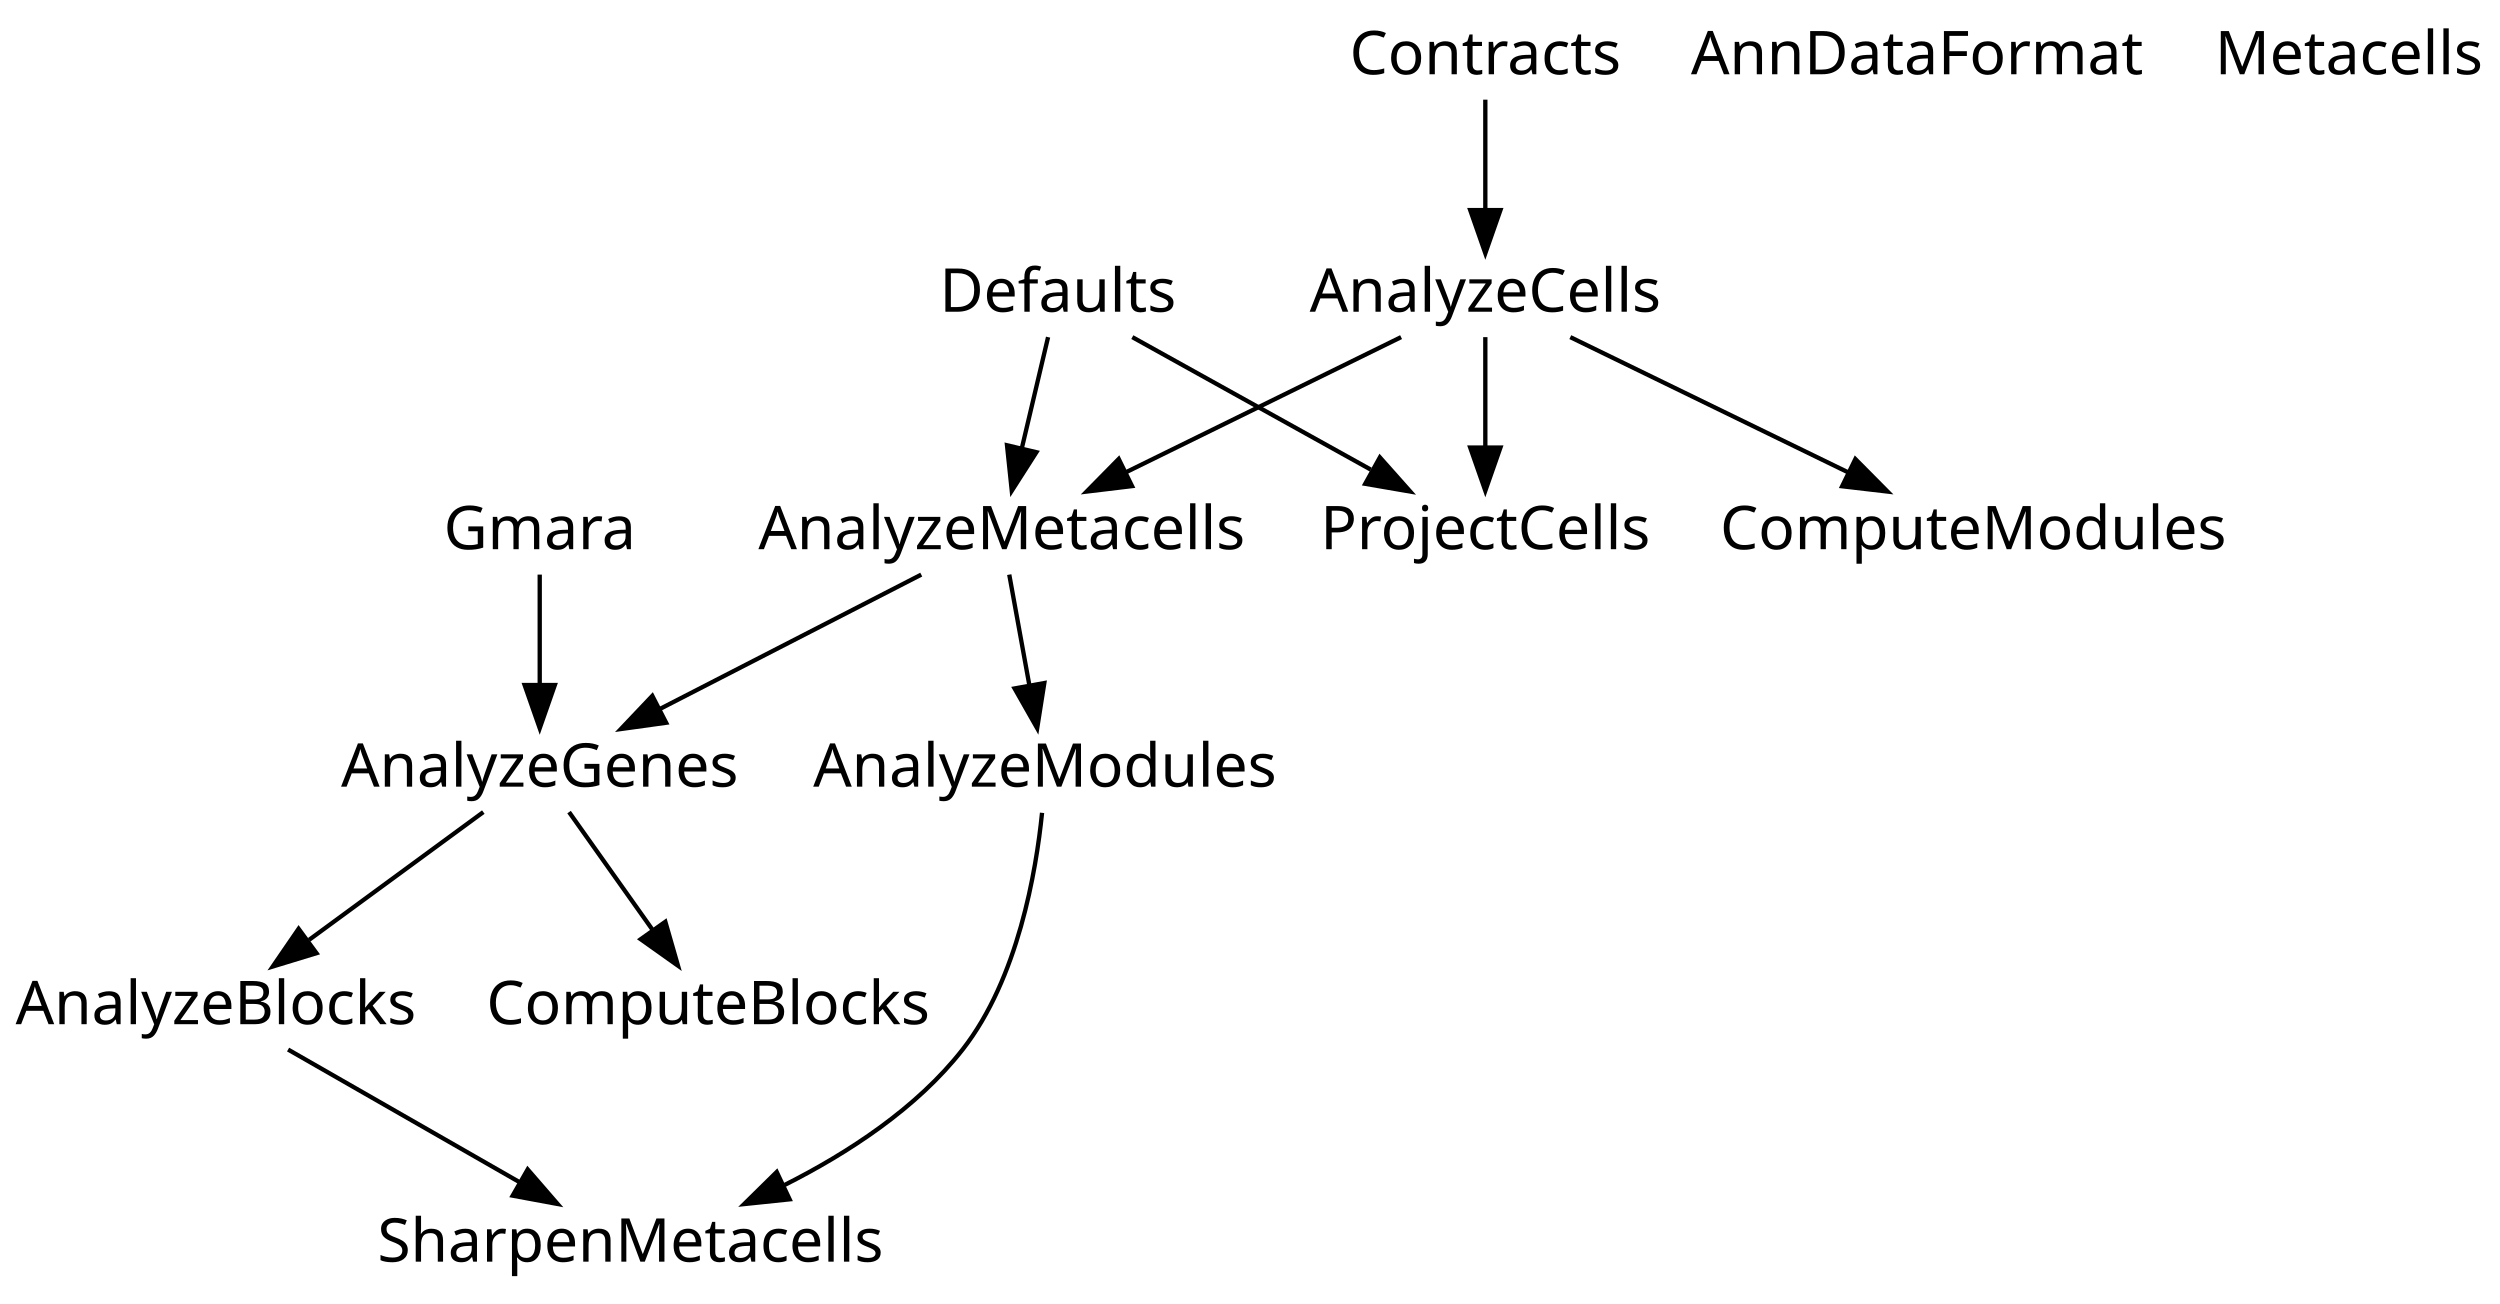
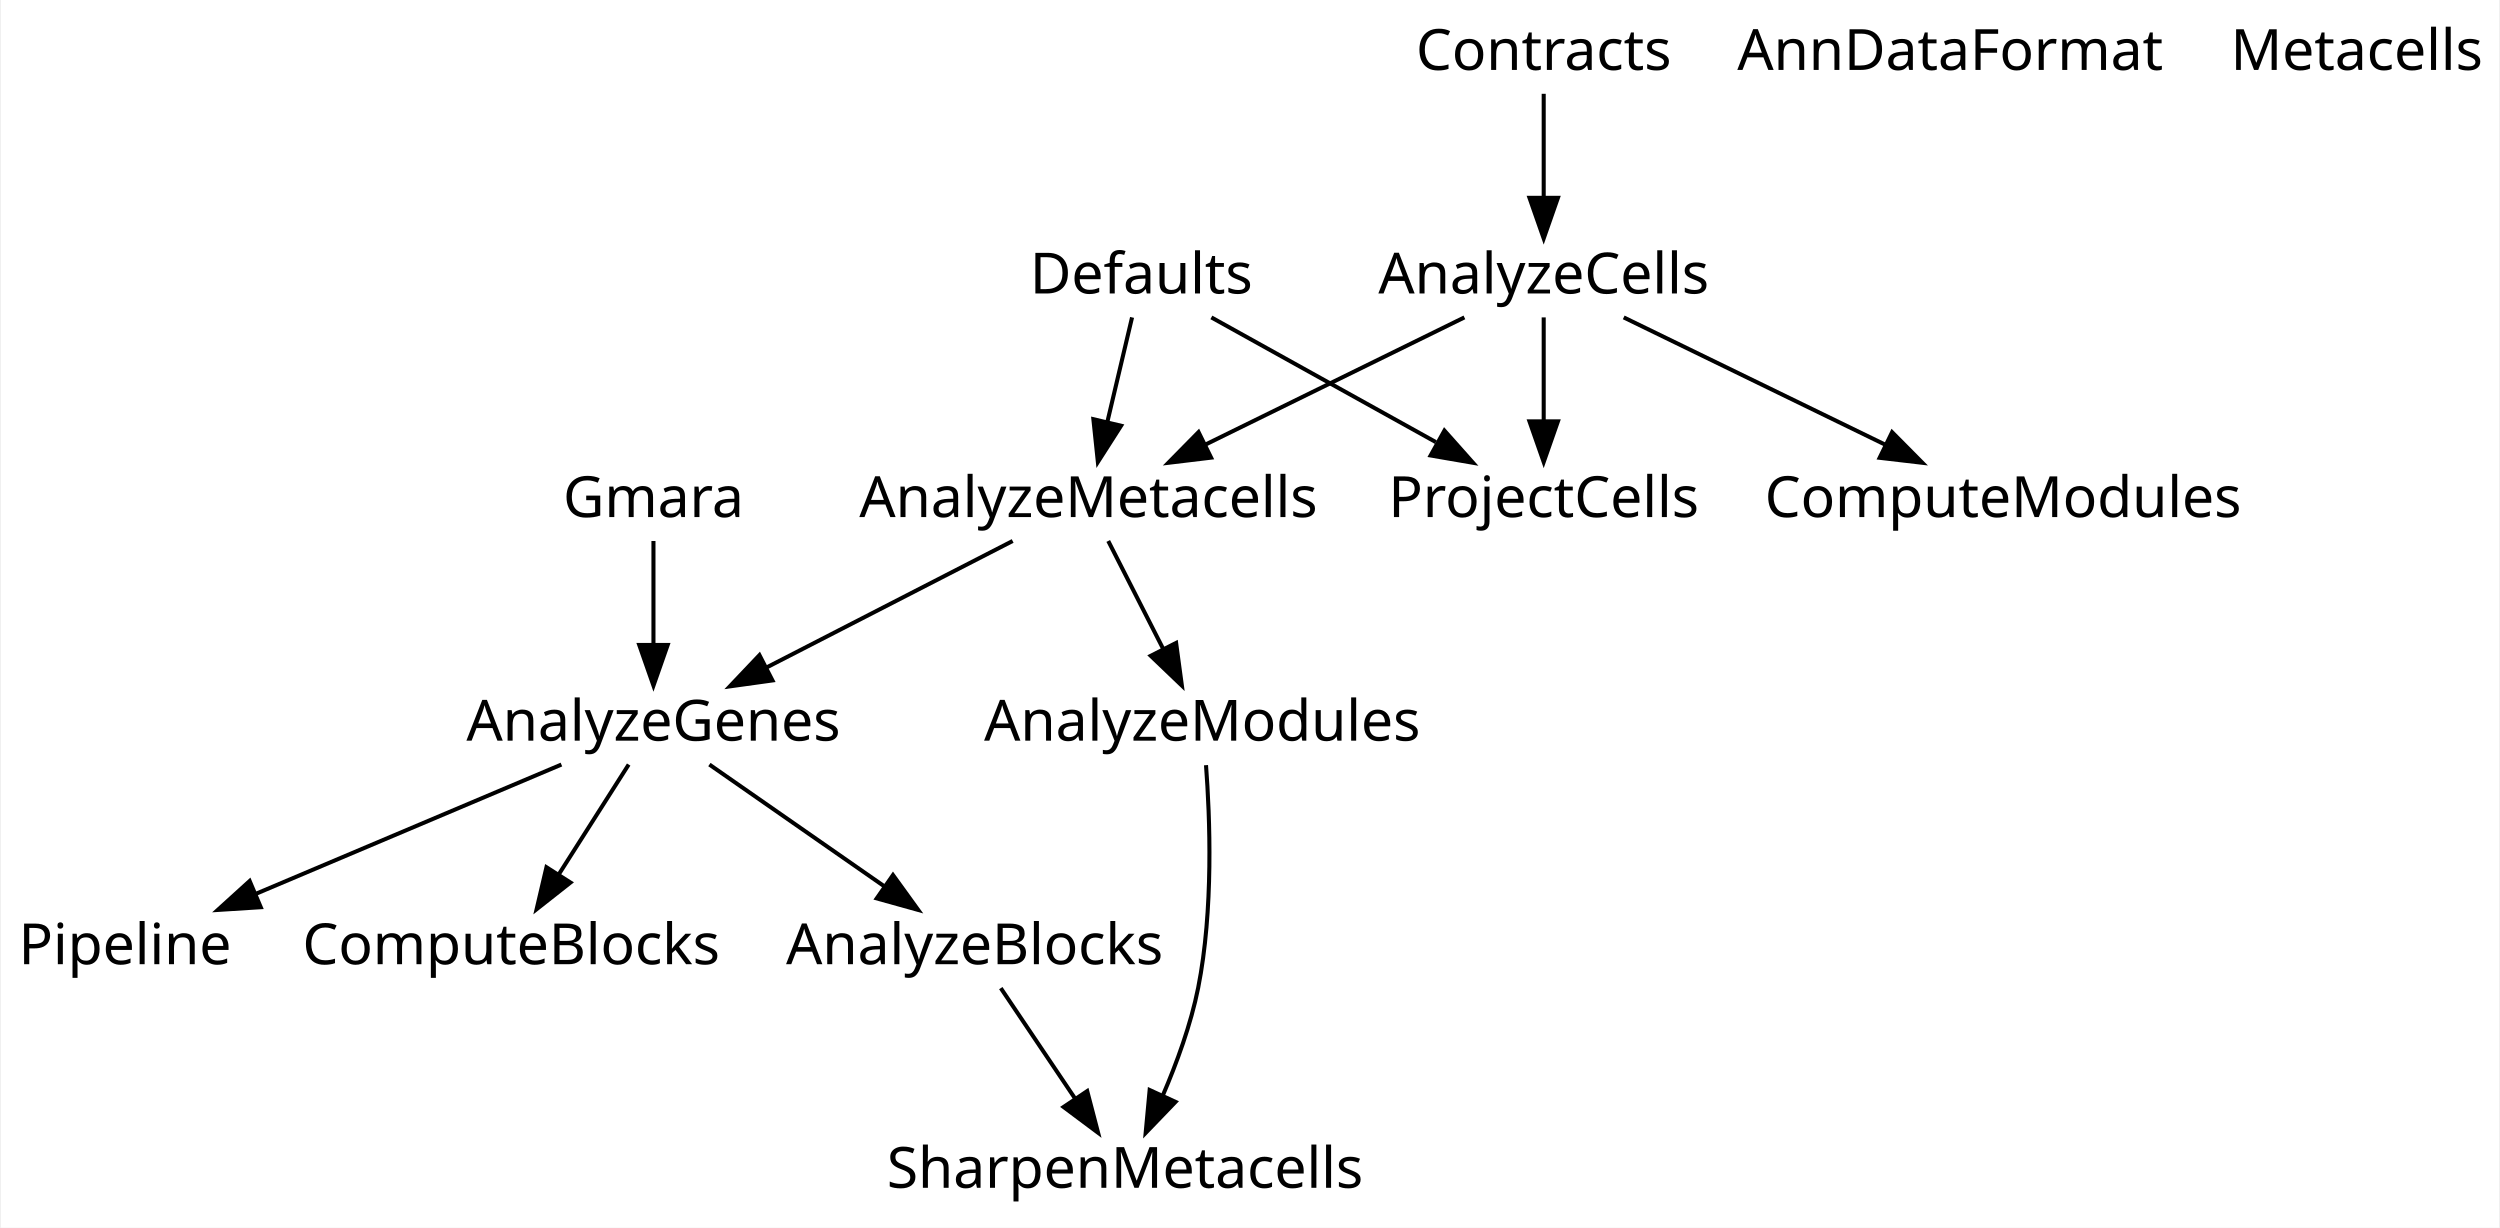
- <svg xmlns="http://www.w3.org/2000/svg" xmlns:xlink="http://www.w3.org/1999/xlink" width="579pt" height="302pt" viewBox="0.00 0.00 579.00 302.00">
+ <svg xmlns="http://www.w3.org/2000/svg" xmlns:xlink="http://www.w3.org/1999/xlink" width="615pt" height="302pt" viewBox="0.00 0.00 614.50 302.00">
  <g id="graph0" class="graph" transform="scale(1 1) rotate(0) translate(4 298)">
-     <polygon fill="#ffffff" stroke="transparent" points="-4,4 -4,-298 575,-298 575,4 -4,4" />
+     <polygon fill="#ffffff" stroke="transparent" points="-4,4 -4,-298 610.5,-298 610.5,4 -4,4" />
    <g id="node1" class="node">
      <g id="a_node1">
        <a xlink:href="../analyze_genes.html" xlink:title="AnalyzeGenes" target="_top">
-           <polygon fill="none" stroke="#ffffff" points="167.5,-129 74.5,-129 74.5,-110 167.5,-110 167.5,-129" />
-           <text text-anchor="middle" x="121" y="-115.8" font-family="Sans-Serif" font-size="14.00" fill="#000000">AnalyzeGenes</text>
+           <polygon fill="none" stroke="#ffffff" points="203,-129 110,-129 110,-110 203,-110 203,-129" />
+           <text text-anchor="middle" x="156.5" y="-115.8" font-family="Sans-Serif" font-size="14.00" fill="#000000">AnalyzeGenes</text>
        </a>
      </g>
    </g>
    <g id="node8" class="node">
      <g id="a_node8">
-         <a xlink:href="../compute_blocks.html" xlink:title="ComputeBlocks" target="_top">
-           <polygon fill="none" stroke="#ffffff" points="210,-74 110,-74 110,-55 210,-55 210,-74" />
-           <text text-anchor="middle" x="160" y="-60.8" font-family="Sans-Serif" font-size="14.00" fill="#000000">ComputeBlocks</text>
+         <a xlink:href="../pipeline.html" xlink:title="Pipeline" target="_top">
+           <polygon fill="none" stroke="#ffffff" points="53,-74 0,-74 0,-55 53,-55 53,-74" />
+           <text text-anchor="middle" x="26.5" y="-60.8" font-family="Sans-Serif" font-size="14.00" fill="#000000">Pipeline</text>
        </a>
      </g>
    </g>
    <g id="edge8" class="edge">
-       <path fill="none" stroke="#000000" d="M127.793,-109.92C133.096,-102.441 140.62,-91.83 147.063,-82.745" />
-       <polygon fill="#000000" stroke="#000000" points="150.093,-84.523 153.022,-74.341 144.383,-80.474 150.093,-84.523" />
+       <path fill="none" stroke="#000000" d="M133.856,-109.92C113.105,-101.141 82.153,-88.046 58.808,-78.169" />
+       <polygon fill="#000000" stroke="#000000" points="59.894,-74.828 49.321,-74.155 57.167,-81.275 59.894,-74.828" />
+     </g>
+     <g id="node9" class="node">
+       <g id="a_node9">
+         <a xlink:href="../compute_blocks.html" xlink:title="ComputeBlocks" target="_top">
+           <polygon fill="none" stroke="#ffffff" points="171.5,-74 71.5,-74 71.5,-55 171.5,-55 171.5,-74" />
+           <text text-anchor="middle" x="121.5" y="-60.8" font-family="Sans-Serif" font-size="14.00" fill="#000000">ComputeBlocks</text>
+         </a>
+       </g>
+     </g>
+     <g id="edge9" class="edge">
+       <path fill="none" stroke="#000000" d="M150.404,-109.92C145.694,-102.519 139.032,-92.051 133.291,-83.029" />
+       <polygon fill="#000000" stroke="#000000" points="136.084,-80.898 127.762,-74.341 130.178,-84.656 136.084,-80.898" />
+     </g>
+     <g id="node15" class="node">
+       <g id="a_node15">
+         <a xlink:href="../analyze_blocks.html" xlink:title="AnalyzeBlocks" target="_top">
+           <polygon fill="none" stroke="#ffffff" points="281.5,-74 189.5,-74 189.5,-55 281.5,-55 281.5,-74" />
+           <text text-anchor="middle" x="235.5" y="-60.8" font-family="Sans-Serif" font-size="14.00" fill="#000000">AnalyzeBlocks</text>
+         </a>
+       </g>
+     </g>
+     <g id="edge14" class="edge">
+       <path fill="none" stroke="#000000" d="M170.261,-109.92C182.083,-101.689 199.353,-89.666 213.155,-80.057" />
+       <polygon fill="#000000" stroke="#000000" points="215.425,-82.741 221.632,-74.155 211.425,-76.996 215.425,-82.741" />
+     </g>
+     <g id="node2" class="node">
+       <g id="a_node2">
+         <a xlink:href="../analyze_metacells.html" xlink:title="AnalyzeMetacells" target="_top">
+           <polygon fill="none" stroke="#ffffff" points="318.5,-184 208.5,-184 208.5,-165 318.5,-165 318.5,-184" />
+           <text text-anchor="middle" x="263.5" y="-170.8" font-family="Sans-Serif" font-size="14.00" fill="#000000">AnalyzeMetacells</text>
+         </a>
+       </g>
+     </g>
+     <g id="edge1" class="edge">
+       <path fill="none" stroke="#000000" d="M244.862,-164.92C228.164,-156.337 203.44,-143.628 184.388,-133.835" />
+       <polygon fill="#000000" stroke="#000000" points="185.777,-130.614 175.283,-129.155 182.577,-136.839 185.777,-130.614" />
+     </g>
+     <g id="node11" class="node">
+       <g id="a_node11">
+         <a xlink:href="../analyze_modules.html" xlink:title="AnalyzeModules" target="_top">
+           <polygon fill="none" stroke="#ffffff" points="343.5,-129 239.5,-129 239.5,-110 343.5,-110 343.5,-129" />
+           <text text-anchor="middle" x="291.5" y="-115.8" font-family="Sans-Serif" font-size="14.00" fill="#000000">AnalyzeModules</text>
+         </a>
+       </g>
+     </g>
+     <g id="edge10" class="edge">
+       <path fill="none" stroke="#000000" d="M268.377,-164.92C272.105,-157.597 277.362,-147.271 281.922,-138.315" />
+       <polygon fill="#000000" stroke="#000000" points="285.072,-139.84 286.49,-129.341 278.834,-136.665 285.072,-139.84" />
+     </g>
+     <g id="node3" class="node">
+       <g id="a_node3">
+         <a xlink:href="../gmara.html" xlink:title="Gmara" target="_top">
+           <polygon fill="none" stroke="#ffffff" points="180,-184 133,-184 133,-165 180,-165 180,-184" />
+           <text text-anchor="middle" x="156.5" y="-170.8" font-family="Sans-Serif" font-size="14.00" fill="#000000">Gmara</text>
+         </a>
+       </g>
+     </g>
+     <g id="edge2" class="edge">
+       <path fill="none" stroke="#000000" d="M156.5,-164.92C156.5,-157.908 156.5,-148.144 156.5,-139.465" />
+       <polygon fill="#000000" stroke="#000000" points="160,-139.341 156.5,-129.341 153,-139.341 160,-139.341" />
+     </g>
+     <g id="node4" class="node">
+       <g id="a_node4">
+         <a xlink:href="../analyze_cells.html" xlink:title="AnalyzeCells" target="_top">
+           <polygon fill="none" stroke="#ffffff" points="417,-239 334,-239 334,-220 417,-220 417,-239" />
+           <text text-anchor="middle" x="375.5" y="-225.8" font-family="Sans-Serif" font-size="14.00" fill="#000000">AnalyzeCells</text>
+         </a>
+       </g>
+     </g>
+     <g id="edge3" class="edge">
+       <path fill="none" stroke="#000000" d="M355.991,-219.92C338.353,-211.258 312.16,-198.396 292.147,-188.567" />
+       <polygon fill="#000000" stroke="#000000" points="293.68,-185.421 283.161,-184.155 290.594,-191.705 293.68,-185.421" />
+     </g>
+     <g id="node7" class="node">
+       <g id="a_node7">
+         <a xlink:href="../project_cells.html" xlink:title="ProjectCells" target="_top">
+           <polygon fill="none" stroke="#ffffff" points="414,-184 337,-184 337,-165 414,-165 414,-184" />
+           <text text-anchor="middle" x="375.5" y="-170.8" font-family="Sans-Serif" font-size="14.00" fill="#000000">ProjectCells</text>
+         </a>
+       </g>
+     </g>
+     <g id="edge6" class="edge">
+       <path fill="none" stroke="#000000" d="M375.5,-219.92C375.5,-212.908 375.5,-203.144 375.5,-194.465" />
+       <polygon fill="#000000" stroke="#000000" points="379,-194.341 375.5,-184.341 372,-194.341 379,-194.341" />
+     </g>
+     <g id="node12" class="node">
+       <g id="a_node12">
+         <a xlink:href="../compute_modules.html" xlink:title="ComputeModules" target="_top">
+           <polygon fill="none" stroke="#ffffff" points="544.5,-184 432.5,-184 432.5,-165 544.5,-165 544.5,-184" />
+           <text text-anchor="middle" x="488.5" y="-170.8" font-family="Sans-Serif" font-size="14.00" fill="#000000">ComputeModules</text>
+         </a>
+       </g>
+     </g>
+     <g id="edge11" class="edge">
+       <path fill="none" stroke="#000000" d="M395.183,-219.92C412.979,-211.258 439.405,-198.396 459.598,-188.567" />
+       <polygon fill="#000000" stroke="#000000" points="461.204,-191.679 468.663,-184.155 458.14,-185.384 461.204,-191.679" />
+     </g>
+     <g id="node5" class="node">
+       <g id="a_node5">
+         <a xlink:href="../defaults.html" xlink:title="Defaults" target="_top">
+           <polygon fill="none" stroke="#ffffff" points="303.5,-239 249.5,-239 249.5,-220 303.5,-220 303.5,-239" />
+           <text text-anchor="middle" x="276.5" y="-225.8" font-family="Sans-Serif" font-size="14.00" fill="#000000">Defaults</text>
+         </a>
+       </g>
+     </g>
+     <g id="edge4" class="edge">
+       <path fill="none" stroke="#000000" d="M274.236,-219.92C272.56,-212.83 270.219,-202.927 268.151,-194.176" />
+       <polygon fill="#000000" stroke="#000000" points="271.533,-193.268 265.826,-184.341 264.72,-194.878 271.533,-193.268" />
+     </g>
+     <g id="edge7" class="edge">
+       <path fill="none" stroke="#000000" d="M293.745,-219.92C308.983,-211.454 331.444,-198.976 348.97,-189.239" />
+       <polygon fill="#000000" stroke="#000000" points="351.079,-192.071 358.121,-184.155 347.68,-185.952 351.079,-192.071" />
+     </g>
+     <g id="node6" class="node">
+       <g id="a_node6">
+         <a xlink:href="../contracts.html" xlink:title="Contracts" target="_top">
+           <polygon fill="none" stroke="#ffffff" points="406.5,-294 344.5,-294 344.5,-275 406.5,-275 406.5,-294" />
+           <text text-anchor="middle" x="375.5" y="-280.8" font-family="Sans-Serif" font-size="14.00" fill="#000000">Contracts</text>
+         </a>
+       </g>
+     </g>
+     <g id="edge5" class="edge">
+       <path fill="none" stroke="#000000" d="M375.5,-274.92C375.5,-267.908 375.5,-258.144 375.5,-249.465" />
+       <polygon fill="#000000" stroke="#000000" points="379,-249.341 375.5,-239.341 372,-249.341 379,-249.341" />
+     </g>
+     <g id="node10" class="node">
+       <g id="a_node10">
+         <a xlink:href="../anndata_format.html" xlink:title="AnnDataFormat" target="_top">
+           <polygon fill="none" stroke="#ffffff" points="526,-294 425,-294 425,-275 526,-275 526,-294" />
+           <text text-anchor="middle" x="475.5" y="-280.8" font-family="Sans-Serif" font-size="14.00" fill="#000000">AnnDataFormat</text>
+         </a>
+       </g>
    </g>
    <g id="node14" class="node">
      <g id="a_node14">
-         <a xlink:href="../analyze_blocks.html" xlink:title="AnalyzeBlocks" target="_top">
-           <polygon fill="none" stroke="#ffffff" points="92,-74 0,-74 0,-55 92,-55 92,-74" />
-           <text text-anchor="middle" x="46" y="-60.8" font-family="Sans-Serif" font-size="14.00" fill="#000000">AnalyzeBlocks</text>
+         <a xlink:href="../sharpen_metacells.html" xlink:title="SharpenMetacells" target="_top">
+           <polygon fill="none" stroke="#ffffff" points="329,-19 216,-19 216,0 329,0 329,-19" />
+           <text text-anchor="middle" x="272.5" y="-5.8" font-family="Sans-Serif" font-size="14.00" fill="#000000">SharpenMetacells</text>
+         </a>
+       </g>
+     </g>
+     <g id="edge12" class="edge">
+       <path fill="none" stroke="#000000" d="M292.427,-109.769C293.394,-97.042 294.297,-74.113 290.5,-55 288.708,-45.978 285.211,-36.448 281.773,-28.453" />
+       <polygon fill="#000000" stroke="#000000" points="284.928,-26.937 277.582,-19.303 278.564,-29.852 284.928,-26.937" />
+     </g>
+     <g id="node13" class="node">
+       <g id="a_node13">
+         <a xlink:href="../Metacells.html" xlink:title="Metacells" target="_top">
+           <polygon fill="none" stroke="#ffffff" points="606.5,-294 544.5,-294 544.5,-275 606.5,-275 606.5,-294" />
+           <text text-anchor="middle" x="575.5" y="-280.8" font-family="Sans-Serif" font-size="14.00" fill="#000000">Metacells</text>
        </a>
      </g>
    </g>
    <g id="edge13" class="edge">
-       <path fill="none" stroke="#000000" d="M107.936,-109.92C96.82,-101.768 80.629,-89.894 67.589,-80.332" />
-       <polygon fill="#000000" stroke="#000000" points="69.3,-77.246 59.166,-74.155 65.16,-82.891 69.3,-77.246" />
-     </g>
-     <g id="node2" class="node">
-       <g id="a_node2">
-         <a xlink:href="../analyze_metacells.html" xlink:title="AnalyzeMetacells" target="_top">
-           <polygon fill="none" stroke="#ffffff" points="283,-184 173,-184 173,-165 283,-165 283,-184" />
-           <text text-anchor="middle" x="228" y="-170.8" font-family="Sans-Serif" font-size="14.00" fill="#000000">AnalyzeMetacells</text>
-         </a>
-       </g>
-     </g>
-     <g id="edge1" class="edge">
-       <path fill="none" stroke="#000000" d="M209.362,-164.92C192.664,-156.337 167.94,-143.628 148.888,-133.835" />
-       <polygon fill="#000000" stroke="#000000" points="150.277,-130.614 139.783,-129.155 147.077,-136.839 150.277,-130.614" />
-     </g>
-     <g id="node10" class="node">
-       <g id="a_node10">
-         <a xlink:href="../analyze_modules.html" xlink:title="AnalyzeModules" target="_top">
-           <polygon fill="none" stroke="#ffffff" points="290,-129 186,-129 186,-110 290,-110 290,-129" />
-           <text text-anchor="middle" x="238" y="-115.8" font-family="Sans-Serif" font-size="14.00" fill="#000000">AnalyzeModules</text>
-         </a>
-       </g>
-     </g>
-     <g id="edge9" class="edge">
-       <path fill="none" stroke="#000000" d="M229.742,-164.92C231.017,-157.908 232.792,-148.144 234.37,-139.465" />
-       <polygon fill="#000000" stroke="#000000" points="237.865,-139.806 236.211,-129.341 230.978,-138.553 237.865,-139.806" />
-     </g>
-     <g id="node3" class="node">
-       <g id="a_node3">
-         <a xlink:href="../gmara.html" xlink:title="Gmara" target="_top">
-           <polygon fill="none" stroke="#ffffff" points="144.5,-184 97.5,-184 97.5,-165 144.5,-165 144.5,-184" />
-           <text text-anchor="middle" x="121" y="-170.8" font-family="Sans-Serif" font-size="14.00" fill="#000000">Gmara</text>
-         </a>
-       </g>
-     </g>
-     <g id="edge2" class="edge">
-       <path fill="none" stroke="#000000" d="M121,-164.92C121,-157.908 121,-148.144 121,-139.465" />
-       <polygon fill="#000000" stroke="#000000" points="124.5,-139.341 121,-129.341 117.5,-139.341 124.5,-139.341" />
-     </g>
-     <g id="node4" class="node">
-       <g id="a_node4">
-         <a xlink:href="../analyze_cells.html" xlink:title="AnalyzeCells" target="_top">
-           <polygon fill="none" stroke="#ffffff" points="381.5,-239 298.5,-239 298.5,-220 381.5,-220 381.5,-239" />
-           <text text-anchor="middle" x="340" y="-225.8" font-family="Sans-Serif" font-size="14.00" fill="#000000">AnalyzeCells</text>
-         </a>
-       </g>
-     </g>
-     <g id="edge3" class="edge">
-       <path fill="none" stroke="#000000" d="M320.491,-219.92C302.853,-211.258 276.66,-198.396 256.647,-188.567" />
-       <polygon fill="#000000" stroke="#000000" points="258.18,-185.421 247.661,-184.155 255.095,-191.705 258.18,-185.421" />
-     </g>
-     <g id="node7" class="node">
-       <g id="a_node7">
-         <a xlink:href="../project_cells.html" xlink:title="ProjectCells" target="_top">
-           <polygon fill="none" stroke="#ffffff" points="378.5,-184 301.5,-184 301.5,-165 378.5,-165 378.5,-184" />
-           <text text-anchor="middle" x="340" y="-170.8" font-family="Sans-Serif" font-size="14.00" fill="#000000">ProjectCells</text>
-         </a>
-       </g>
-     </g>
-     <g id="edge6" class="edge">
-       <path fill="none" stroke="#000000" d="M340,-219.92C340,-212.908 340,-203.144 340,-194.465" />
-       <polygon fill="#000000" stroke="#000000" points="343.5,-194.341 340,-184.341 336.5,-194.341 343.5,-194.341" />
-     </g>
-     <g id="node11" class="node">
-       <g id="a_node11">
-         <a xlink:href="../compute_modules.html" xlink:title="ComputeModules" target="_top">
-           <polygon fill="none" stroke="#ffffff" points="509,-184 397,-184 397,-165 509,-165 509,-184" />
-           <text text-anchor="middle" x="453" y="-170.8" font-family="Sans-Serif" font-size="14.00" fill="#000000">ComputeModules</text>
-         </a>
-       </g>
-     </g>
-     <g id="edge10" class="edge">
-       <path fill="none" stroke="#000000" d="M359.683,-219.92C377.479,-211.258 403.905,-198.396 424.098,-188.567" />
-       <polygon fill="#000000" stroke="#000000" points="425.704,-191.679 433.163,-184.155 422.64,-185.384 425.704,-191.679" />
-     </g>
-     <g id="node5" class="node">
-       <g id="a_node5">
-         <a xlink:href="../defaults.html" xlink:title="Defaults" target="_top">
-           <polygon fill="none" stroke="#ffffff" points="268,-239 214,-239 214,-220 268,-220 268,-239" />
-           <text text-anchor="middle" x="241" y="-225.8" font-family="Sans-Serif" font-size="14.00" fill="#000000">Defaults</text>
-         </a>
-       </g>
-     </g>
-     <g id="edge4" class="edge">
-       <path fill="none" stroke="#000000" d="M238.736,-219.92C237.06,-212.83 234.719,-202.927 232.651,-194.176" />
-       <polygon fill="#000000" stroke="#000000" points="236.032,-193.268 230.326,-184.341 229.22,-194.878 236.032,-193.268" />
-     </g>
-     <g id="edge7" class="edge">
-       <path fill="none" stroke="#000000" d="M258.245,-219.92C273.483,-211.454 295.944,-198.976 313.47,-189.239" />
-       <polygon fill="#000000" stroke="#000000" points="315.579,-192.071 322.621,-184.155 312.18,-185.952 315.579,-192.071" />
-     </g>
-     <g id="node6" class="node">
-       <g id="a_node6">
-         <a xlink:href="../contracts.html" xlink:title="Contracts" target="_top">
-           <polygon fill="none" stroke="#ffffff" points="371,-294 309,-294 309,-275 371,-275 371,-294" />
-           <text text-anchor="middle" x="340" y="-280.8" font-family="Sans-Serif" font-size="14.00" fill="#000000">Contracts</text>
-         </a>
-       </g>
-     </g>
-     <g id="edge5" class="edge">
-       <path fill="none" stroke="#000000" d="M340,-274.92C340,-267.908 340,-258.144 340,-249.465" />
-       <polygon fill="#000000" stroke="#000000" points="343.5,-249.341 340,-239.341 336.5,-249.341 343.5,-249.341" />
-     </g>
-     <g id="node9" class="node">
-       <g id="a_node9">
-         <a xlink:href="../anndata_format.html" xlink:title="AnnDataFormat" target="_top">
-           <polygon fill="none" stroke="#ffffff" points="490.5,-294 389.5,-294 389.5,-275 490.5,-275 490.5,-294" />
-           <text text-anchor="middle" x="440" y="-280.8" font-family="Sans-Serif" font-size="14.00" fill="#000000">AnnDataFormat</text>
-         </a>
-       </g>
-     </g>
-     <g id="node13" class="node">
-       <g id="a_node13">
-         <a xlink:href="../sharpen_metacells.html" xlink:title="SharpenMetacells" target="_top">
-           <polygon fill="none" stroke="#ffffff" points="198.5,-19 85.5,-19 85.5,0 198.5,0 198.5,-19" />
-           <text text-anchor="middle" x="142" y="-5.8" font-family="Sans-Serif" font-size="14.00" fill="#000000">SharpenMetacells</text>
-         </a>
-       </g>
-     </g>
-     <g id="edge11" class="edge">
-       <path fill="none" stroke="#000000" d="M237.34,-109.751C235.967,-96.172 231.769,-71.393 219,-55 208.355,-41.334 192.364,-30.938 177.709,-23.557" />
-       <polygon fill="#000000" stroke="#000000" points="178.879,-20.239 168.341,-19.138 175.892,-26.57 178.879,-20.239" />
-     </g>
-     <g id="node12" class="node">
-       <g id="a_node12">
-         <a xlink:href="../Metacells.html" xlink:title="Metacells" target="_top">
-           <polygon fill="none" stroke="#ffffff" points="571,-294 509,-294 509,-275 571,-275 571,-294" />
-           <text text-anchor="middle" x="540" y="-280.8" font-family="Sans-Serif" font-size="14.00" fill="#000000">Metacells</text>
-         </a>
-       </g>
-     </g>
-     <g id="edge12" class="edge">
-       <path fill="none" stroke="#000000" d="M62.722,-54.92C77.498,-46.454 99.279,-33.975 116.273,-24.239" />
-       <polygon fill="#000000" stroke="#000000" points="118.211,-27.163 125.148,-19.155 114.731,-21.089 118.211,-27.163" />
+       <path fill="none" stroke="#000000" d="M241.945,-54.92C246.976,-47.441 254.114,-36.83 260.226,-27.745" />
+       <polygon fill="#000000" stroke="#000000" points="263.202,-29.592 265.88,-19.341 257.394,-25.684 263.202,-29.592" />
    </g>
  </g>
</svg>
